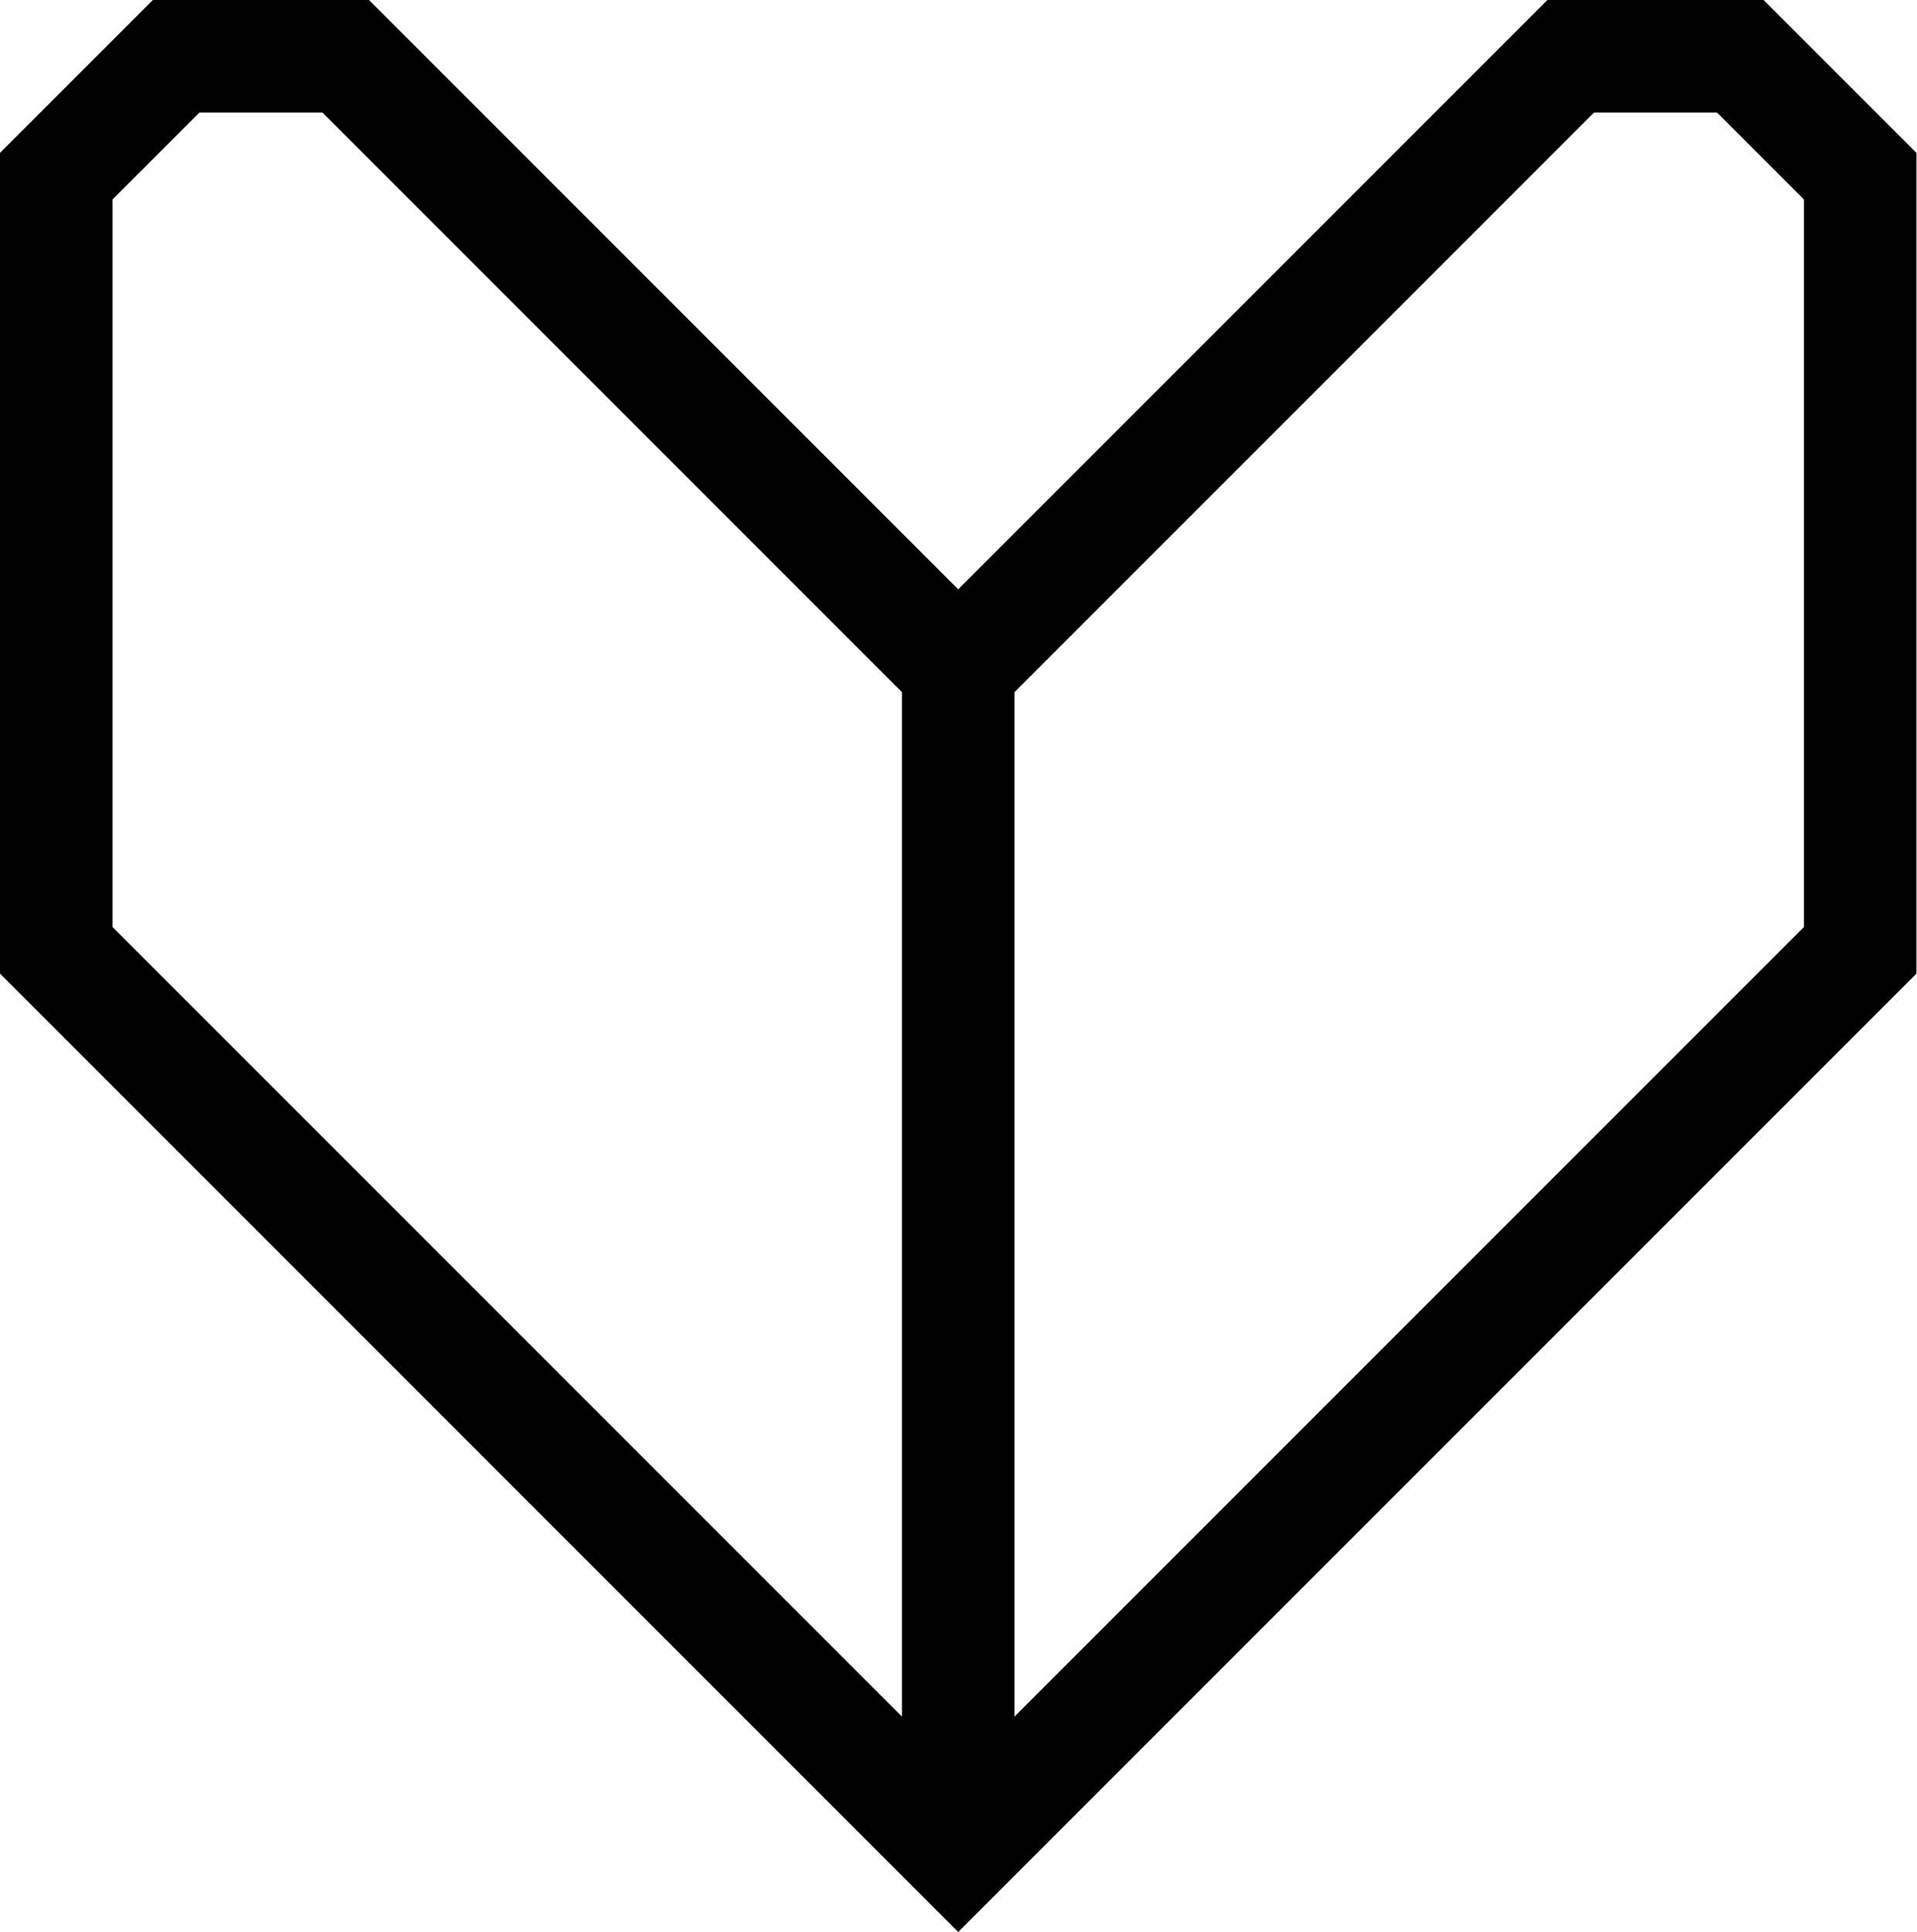
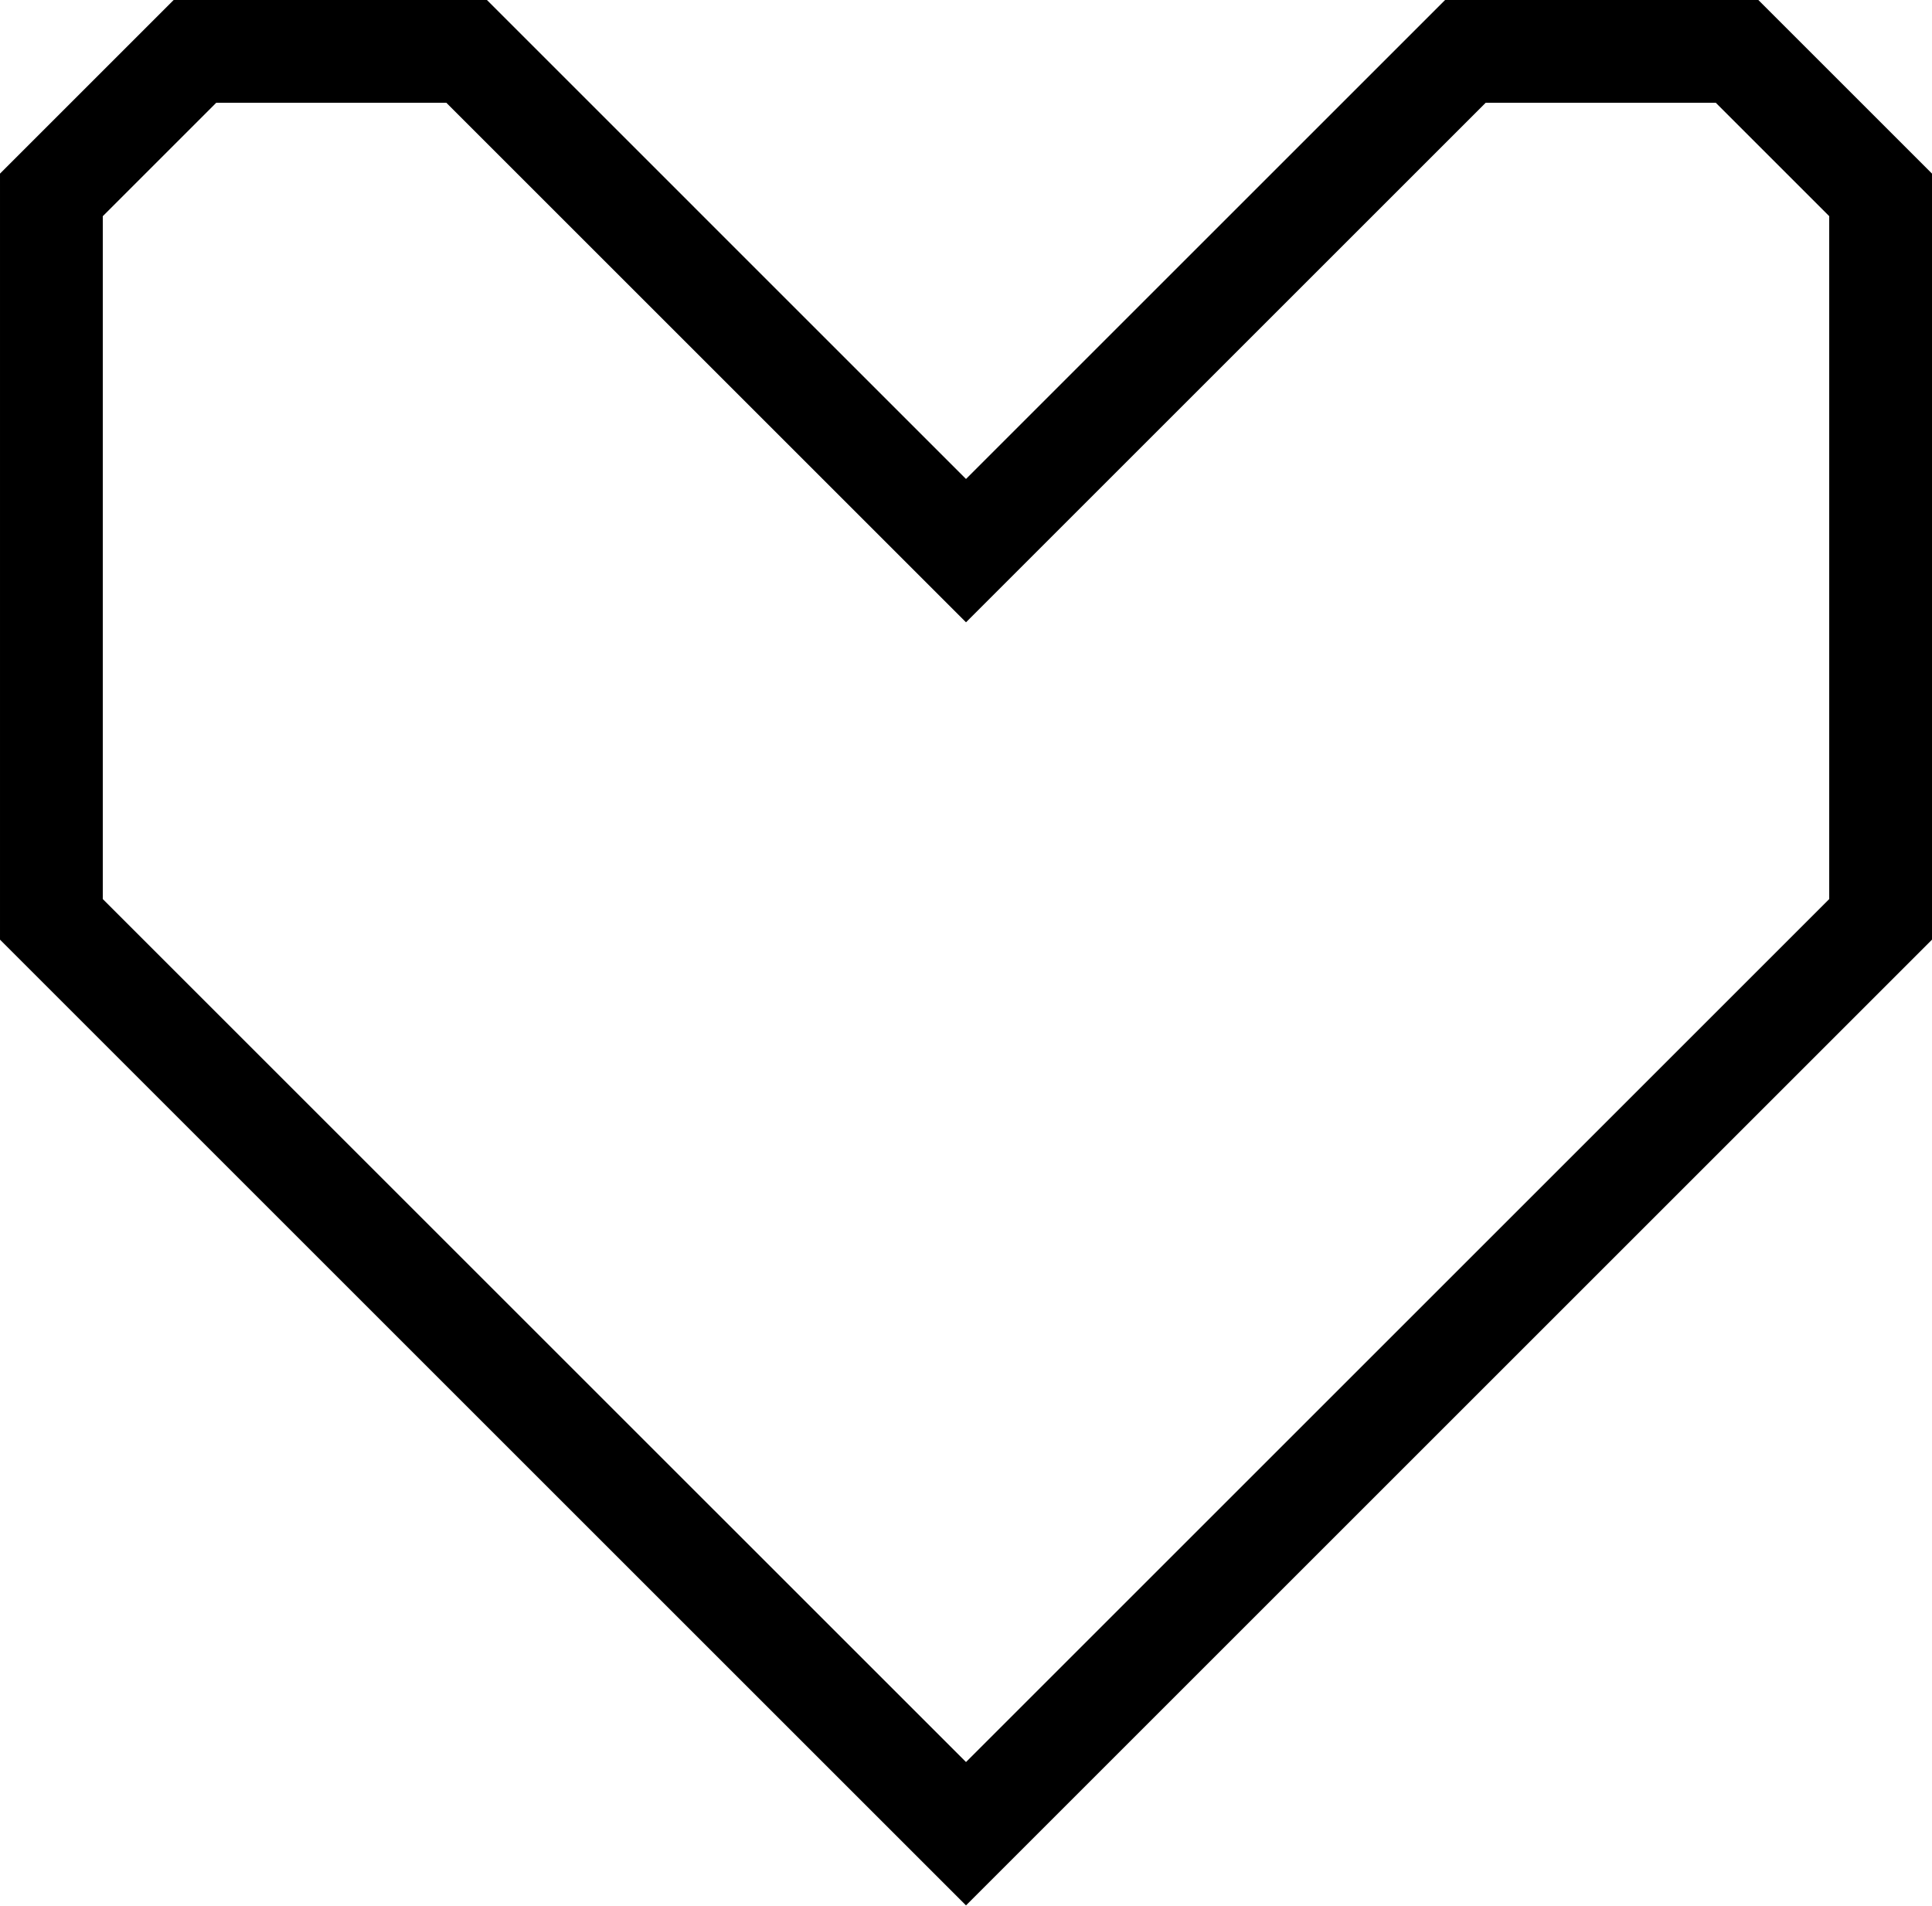
- <svg xmlns="http://www.w3.org/2000/svg" width="678.832" height="684.223" viewBox="0 0 179.608 181.034" version="1.1" id="svg1" xml:space="preserve">
+ <svg xmlns="http://www.w3.org/2000/svg" width="712.902" height="703.266" viewBox="0 0 188.622 186.072" version="1.1" id="svg1" xml:space="preserve">
  <defs id="defs1" />
-   <g id="layer1" transform="translate(-42.48785,-41.77471)">
-     <path id="rect9" style="fill:#000000;stroke:#272727;stroke-width:0;stroke-linecap:round" d="M 56.813,41.775 42.488,56.1 V 133.005 l 82.348,82.348 7.455,7.455 7.455,-7.455 82.348,-82.348 V 56.1 L 207.77,41.775 H 187.512 L 132.292,96.995 77.072,41.775 Z m 4.368,10.543 H 72.704 L 127.02,106.634 v 95.993 L 53.031,128.638 V 60.467 Z m 130.698,0 h 11.523 l 8.149,8.149 v 68.171 l -73.989,73.989 V 106.634 Z" />
+   <g id="layer1" transform="translate(-37.98063,-39.25548)">
+     <path id="path2" style="fill:#000000;stroke:#272727;stroke-width:0;stroke-linecap:round" d="M 54.936,39.255 37.981,56.211 v 74.806 l 94.311,94.311 94.311,-94.311 V 56.211 L 209.648,39.255 H 179.066 L 132.292,86.029 85.518,39.255 Z m 4.156,10.035 h 22.463 l 50.737,50.737 50.737,-50.737 h 22.463 l 11.076,11.076 V 127.054 L 132.292,211.329 48.016,127.054 V 60.367 Z" />
  </g>
</svg>
